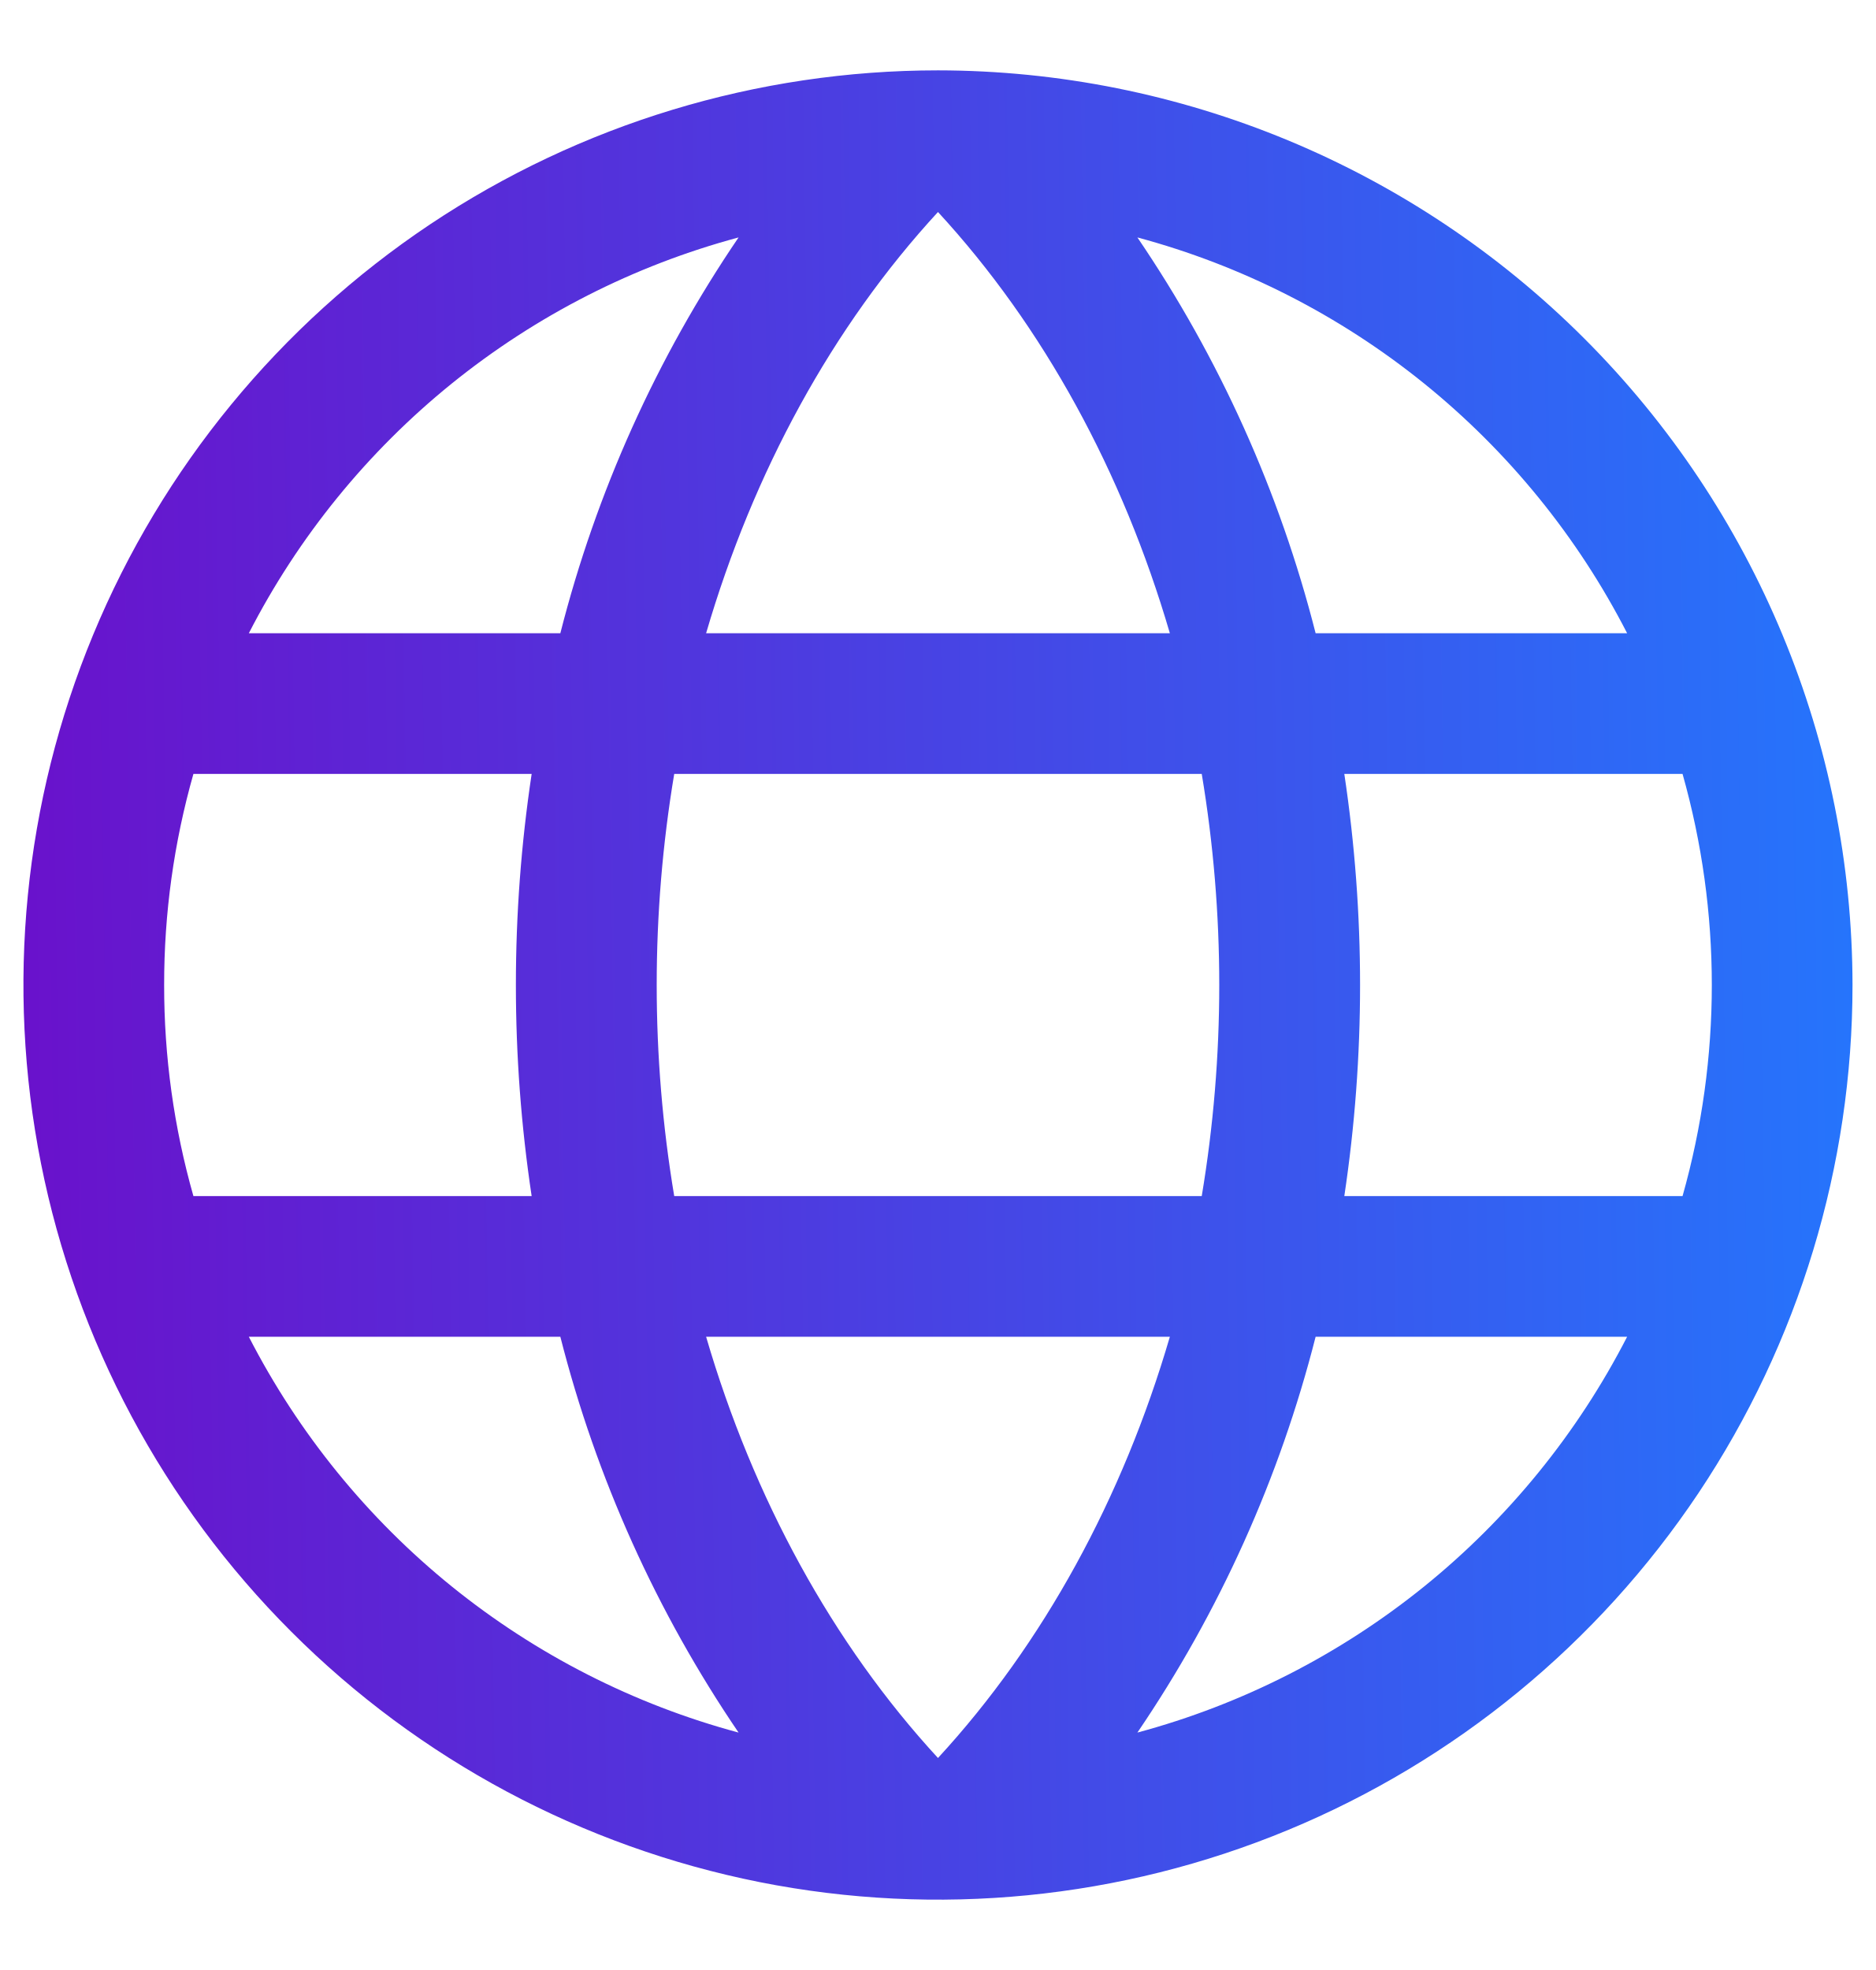
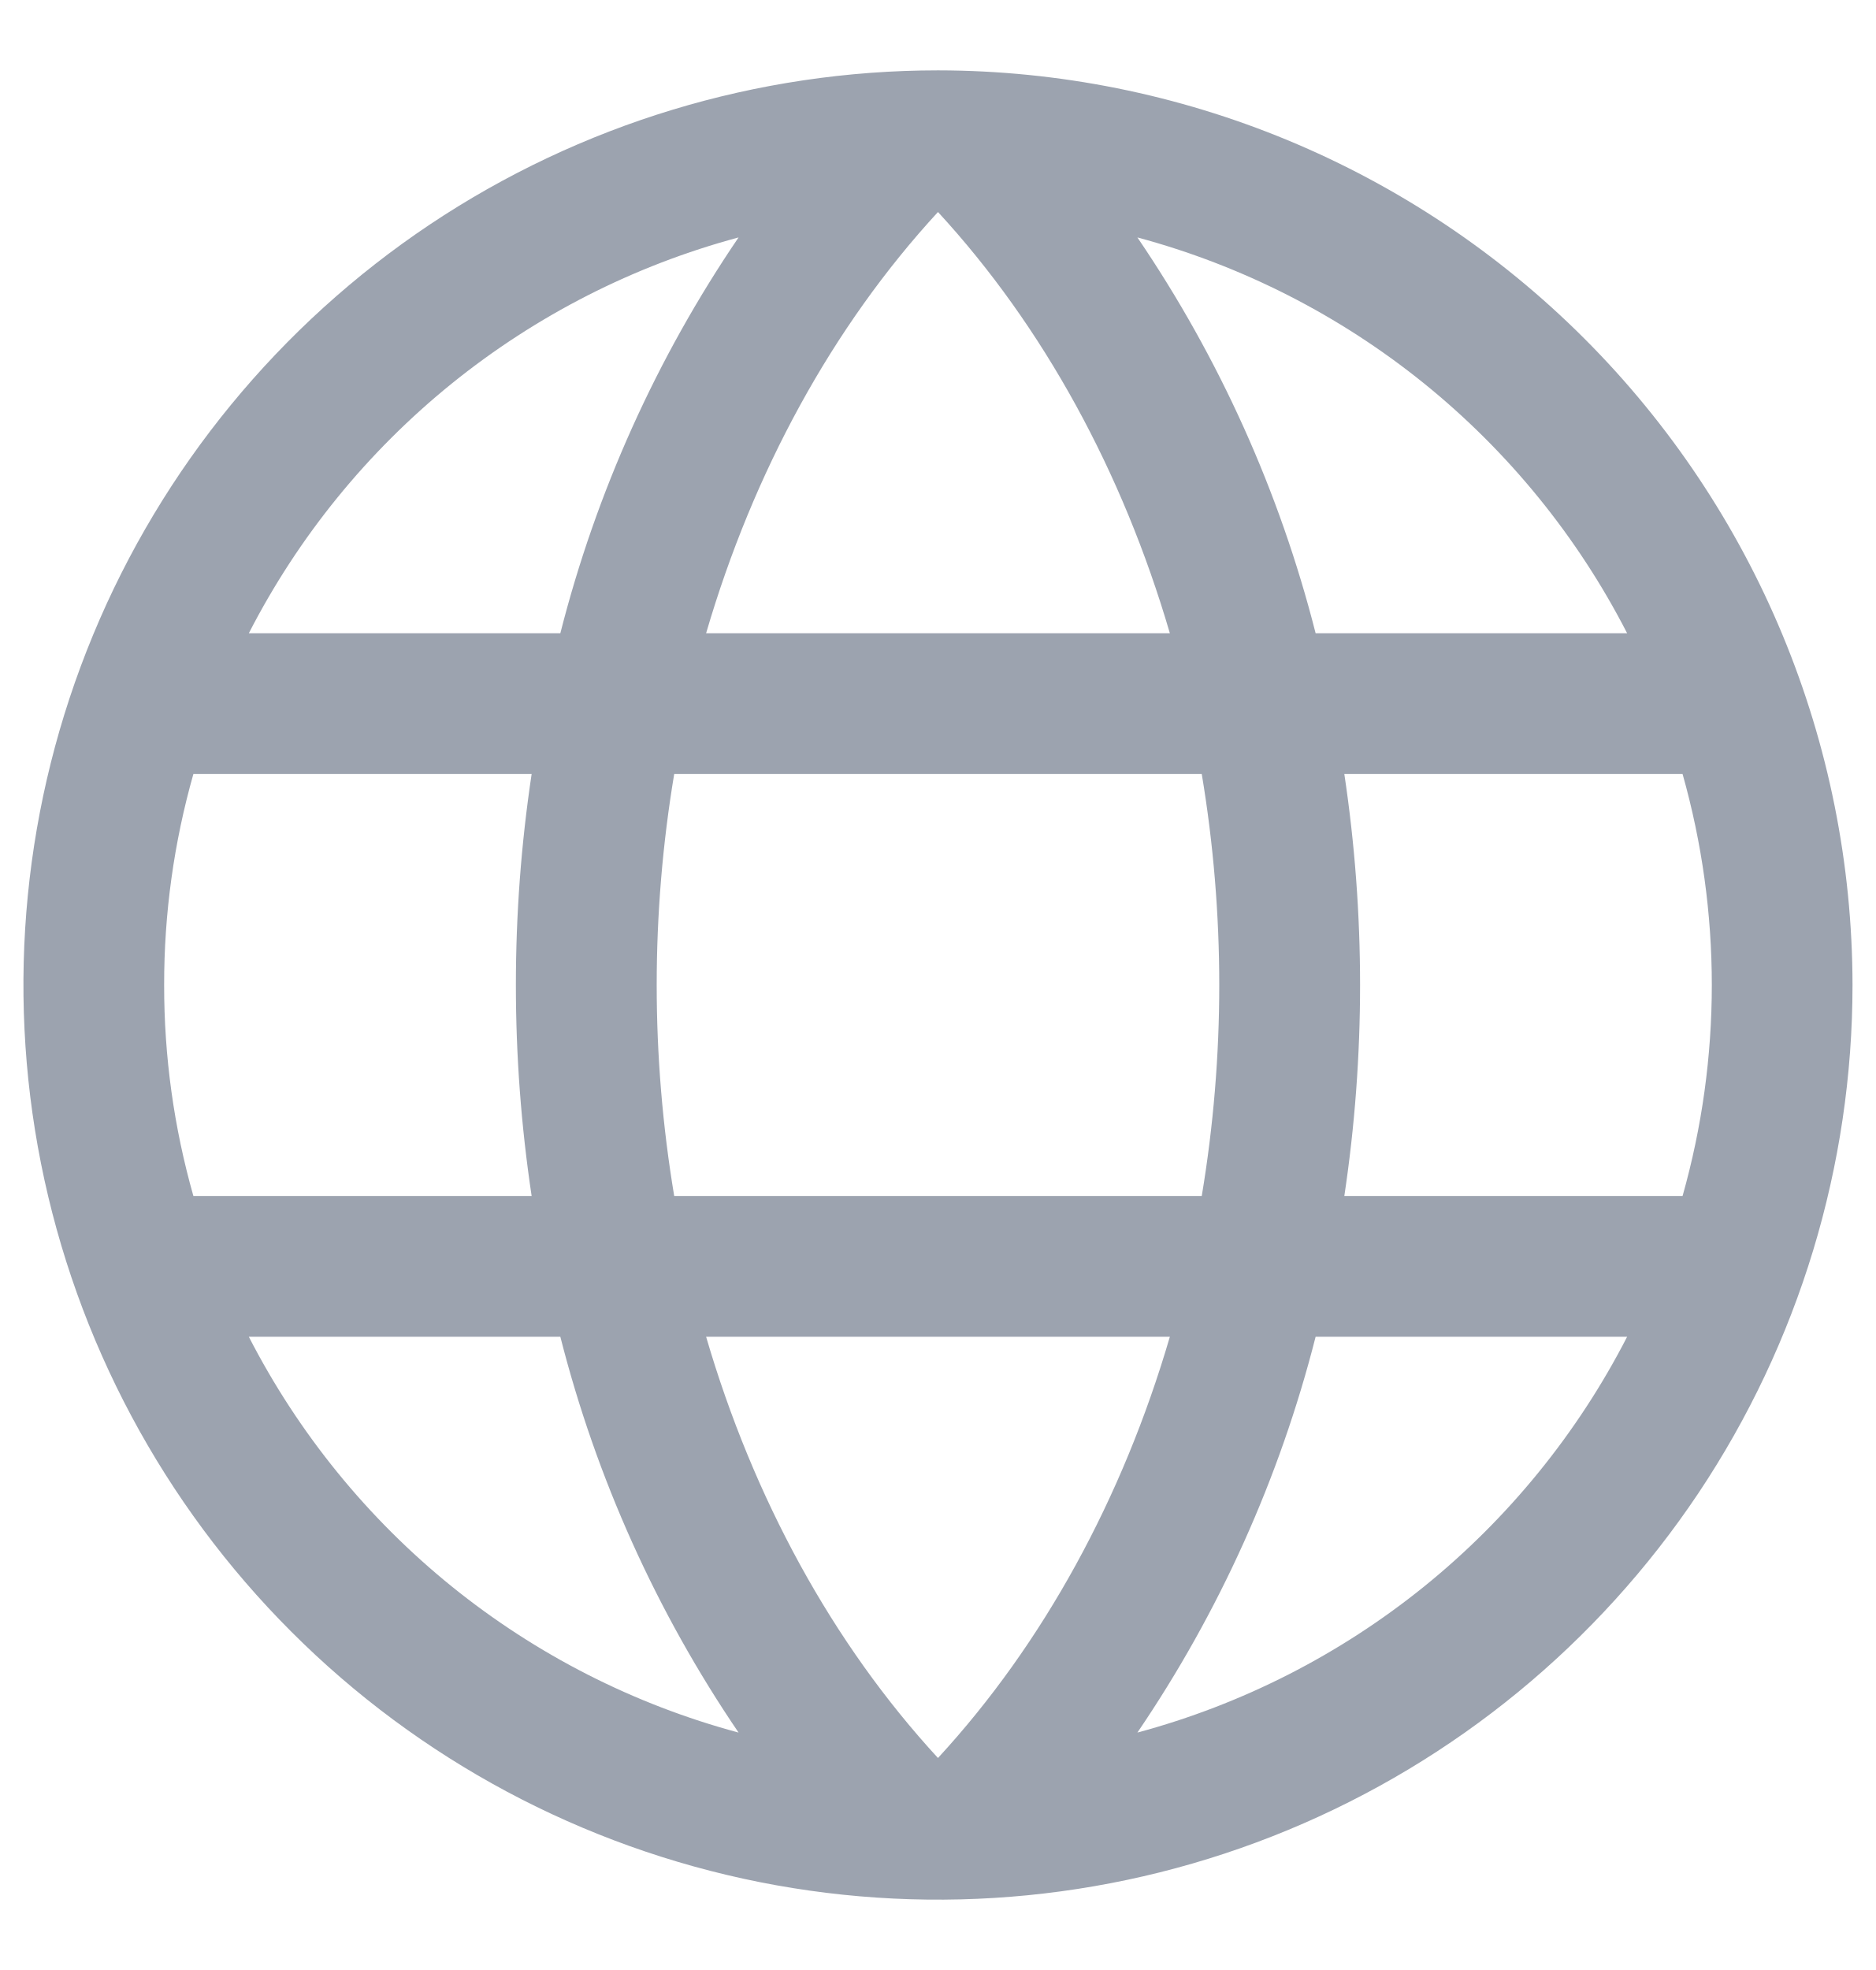
<svg xmlns="http://www.w3.org/2000/svg" width="20" height="21" viewBox="0 0 20 21" fill="none">
-   <path d="M10 0.75C8.072 0.75 6.187 1.322 4.583 2.393C2.98 3.465 1.73 4.987 0.992 6.769C0.254 8.55 0.061 10.511 0.437 12.402C0.814 14.293 1.742 16.031 3.106 17.394C4.469 18.758 6.207 19.686 8.098 20.063C9.989 20.439 11.95 20.246 13.731 19.508C15.513 18.77 17.035 17.52 18.107 15.917C19.178 14.313 19.75 12.428 19.75 10.5C19.747 7.915 18.719 5.437 16.891 3.609C15.063 1.781 12.585 0.753 10 0.75ZM7.528 14.25H12.472C11.969 15.969 11.125 17.519 10 18.74C8.875 17.519 8.031 15.969 7.528 14.25ZM7.188 12.75C6.939 11.26 6.939 9.74 7.188 8.25H12.812C13.061 9.74 13.061 11.26 12.812 12.75H7.188ZM1.75 10.5C1.749 9.739 1.854 8.982 2.062 8.25H5.668C5.444 9.742 5.444 11.258 5.668 12.75H2.062C1.854 12.018 1.749 11.261 1.75 10.5ZM12.472 6.75H7.528C8.031 5.031 8.875 3.481 10 2.26C11.125 3.481 11.969 5.031 12.472 6.75ZM14.332 8.25H17.938C18.354 9.721 18.354 11.279 17.938 12.75H14.332C14.556 11.258 14.556 9.742 14.332 8.25ZM17.347 6.75H14.026C13.643 5.244 13 3.816 12.126 2.531C13.243 2.831 14.284 3.362 15.183 4.088C16.082 4.815 16.819 5.721 17.347 6.75ZM7.874 2.531C7 3.816 6.357 5.244 5.974 6.75H2.653C3.181 5.721 3.918 4.815 4.817 4.088C5.716 3.362 6.757 2.831 7.874 2.531ZM2.653 14.25H5.974C6.357 15.756 7 17.184 7.874 18.469C6.757 18.169 5.716 17.638 4.817 16.912C3.918 16.185 3.181 15.278 2.653 14.25ZM12.126 18.469C13 17.184 13.643 15.756 14.026 14.25H17.347C16.819 15.278 16.082 16.185 15.183 16.912C14.284 17.638 13.243 18.169 12.126 18.469Z" fill="url(#paint0_linear_113_2)" />
-   <defs>
-     <linearGradient id="paint0_linear_113_2" x1="0.25" y1="20.25" x2="20.008" y2="19.957" gradientUnits="userSpaceOnUse">
-       <stop stop-color="#6A11CB" />
-       <stop offset="1" stop-color="#2575FC" />
-     </linearGradient>
-   </defs>
+   <path d="M10 0.75C8.072 0.75 6.187 1.322 4.583 2.393C2.98 3.465 1.73 4.987 0.992 6.769C0.254 8.55 0.061 10.511 0.437 12.402C0.814 14.293 1.742 16.031 3.106 17.394C4.469 18.758 6.207 19.686 8.098 20.063C9.989 20.439 11.95 20.246 13.731 19.508C15.513 18.77 17.035 17.52 18.107 15.917C19.178 14.313 19.75 12.428 19.75 10.5C19.747 7.915 18.719 5.437 16.891 3.609C15.063 1.781 12.585 0.753 10 0.75ZM7.528 14.25H12.472C11.969 15.969 11.125 17.519 10 18.74C8.875 17.519 8.031 15.969 7.528 14.25ZM7.188 12.75C6.939 11.26 6.939 9.74 7.188 8.25H12.812C13.061 9.74 13.061 11.26 12.812 12.75H7.188ZM1.75 10.5C1.749 9.739 1.854 8.982 2.062 8.25H5.668C5.444 9.742 5.444 11.258 5.668 12.75H2.062C1.854 12.018 1.749 11.261 1.75 10.5ZM12.472 6.75H7.528C8.031 5.031 8.875 3.481 10 2.26C11.125 3.481 11.969 5.031 12.472 6.75ZM14.332 8.25H17.938C18.354 9.721 18.354 11.279 17.938 12.75H14.332C14.556 11.258 14.556 9.742 14.332 8.25ZM17.347 6.75H14.026C13.643 5.244 13 3.816 12.126 2.531C13.243 2.831 14.284 3.362 15.183 4.088C16.082 4.815 16.819 5.721 17.347 6.75ZM7.874 2.531C7 3.816 6.357 5.244 5.974 6.75H2.653C3.181 5.721 3.918 4.815 4.817 4.088C5.716 3.362 6.757 2.831 7.874 2.531ZM2.653 14.25H5.974C6.357 15.756 7 17.184 7.874 18.469C6.757 18.169 5.716 17.638 4.817 16.912C3.918 16.185 3.181 15.278 2.653 14.25ZM12.126 18.469C13 17.184 13.643 15.756 14.026 14.25H17.347C16.819 15.278 16.082 16.185 15.183 16.912C14.284 17.638 13.243 18.169 12.126 18.469Z" fill="#9CA3AF" />
</svg>
